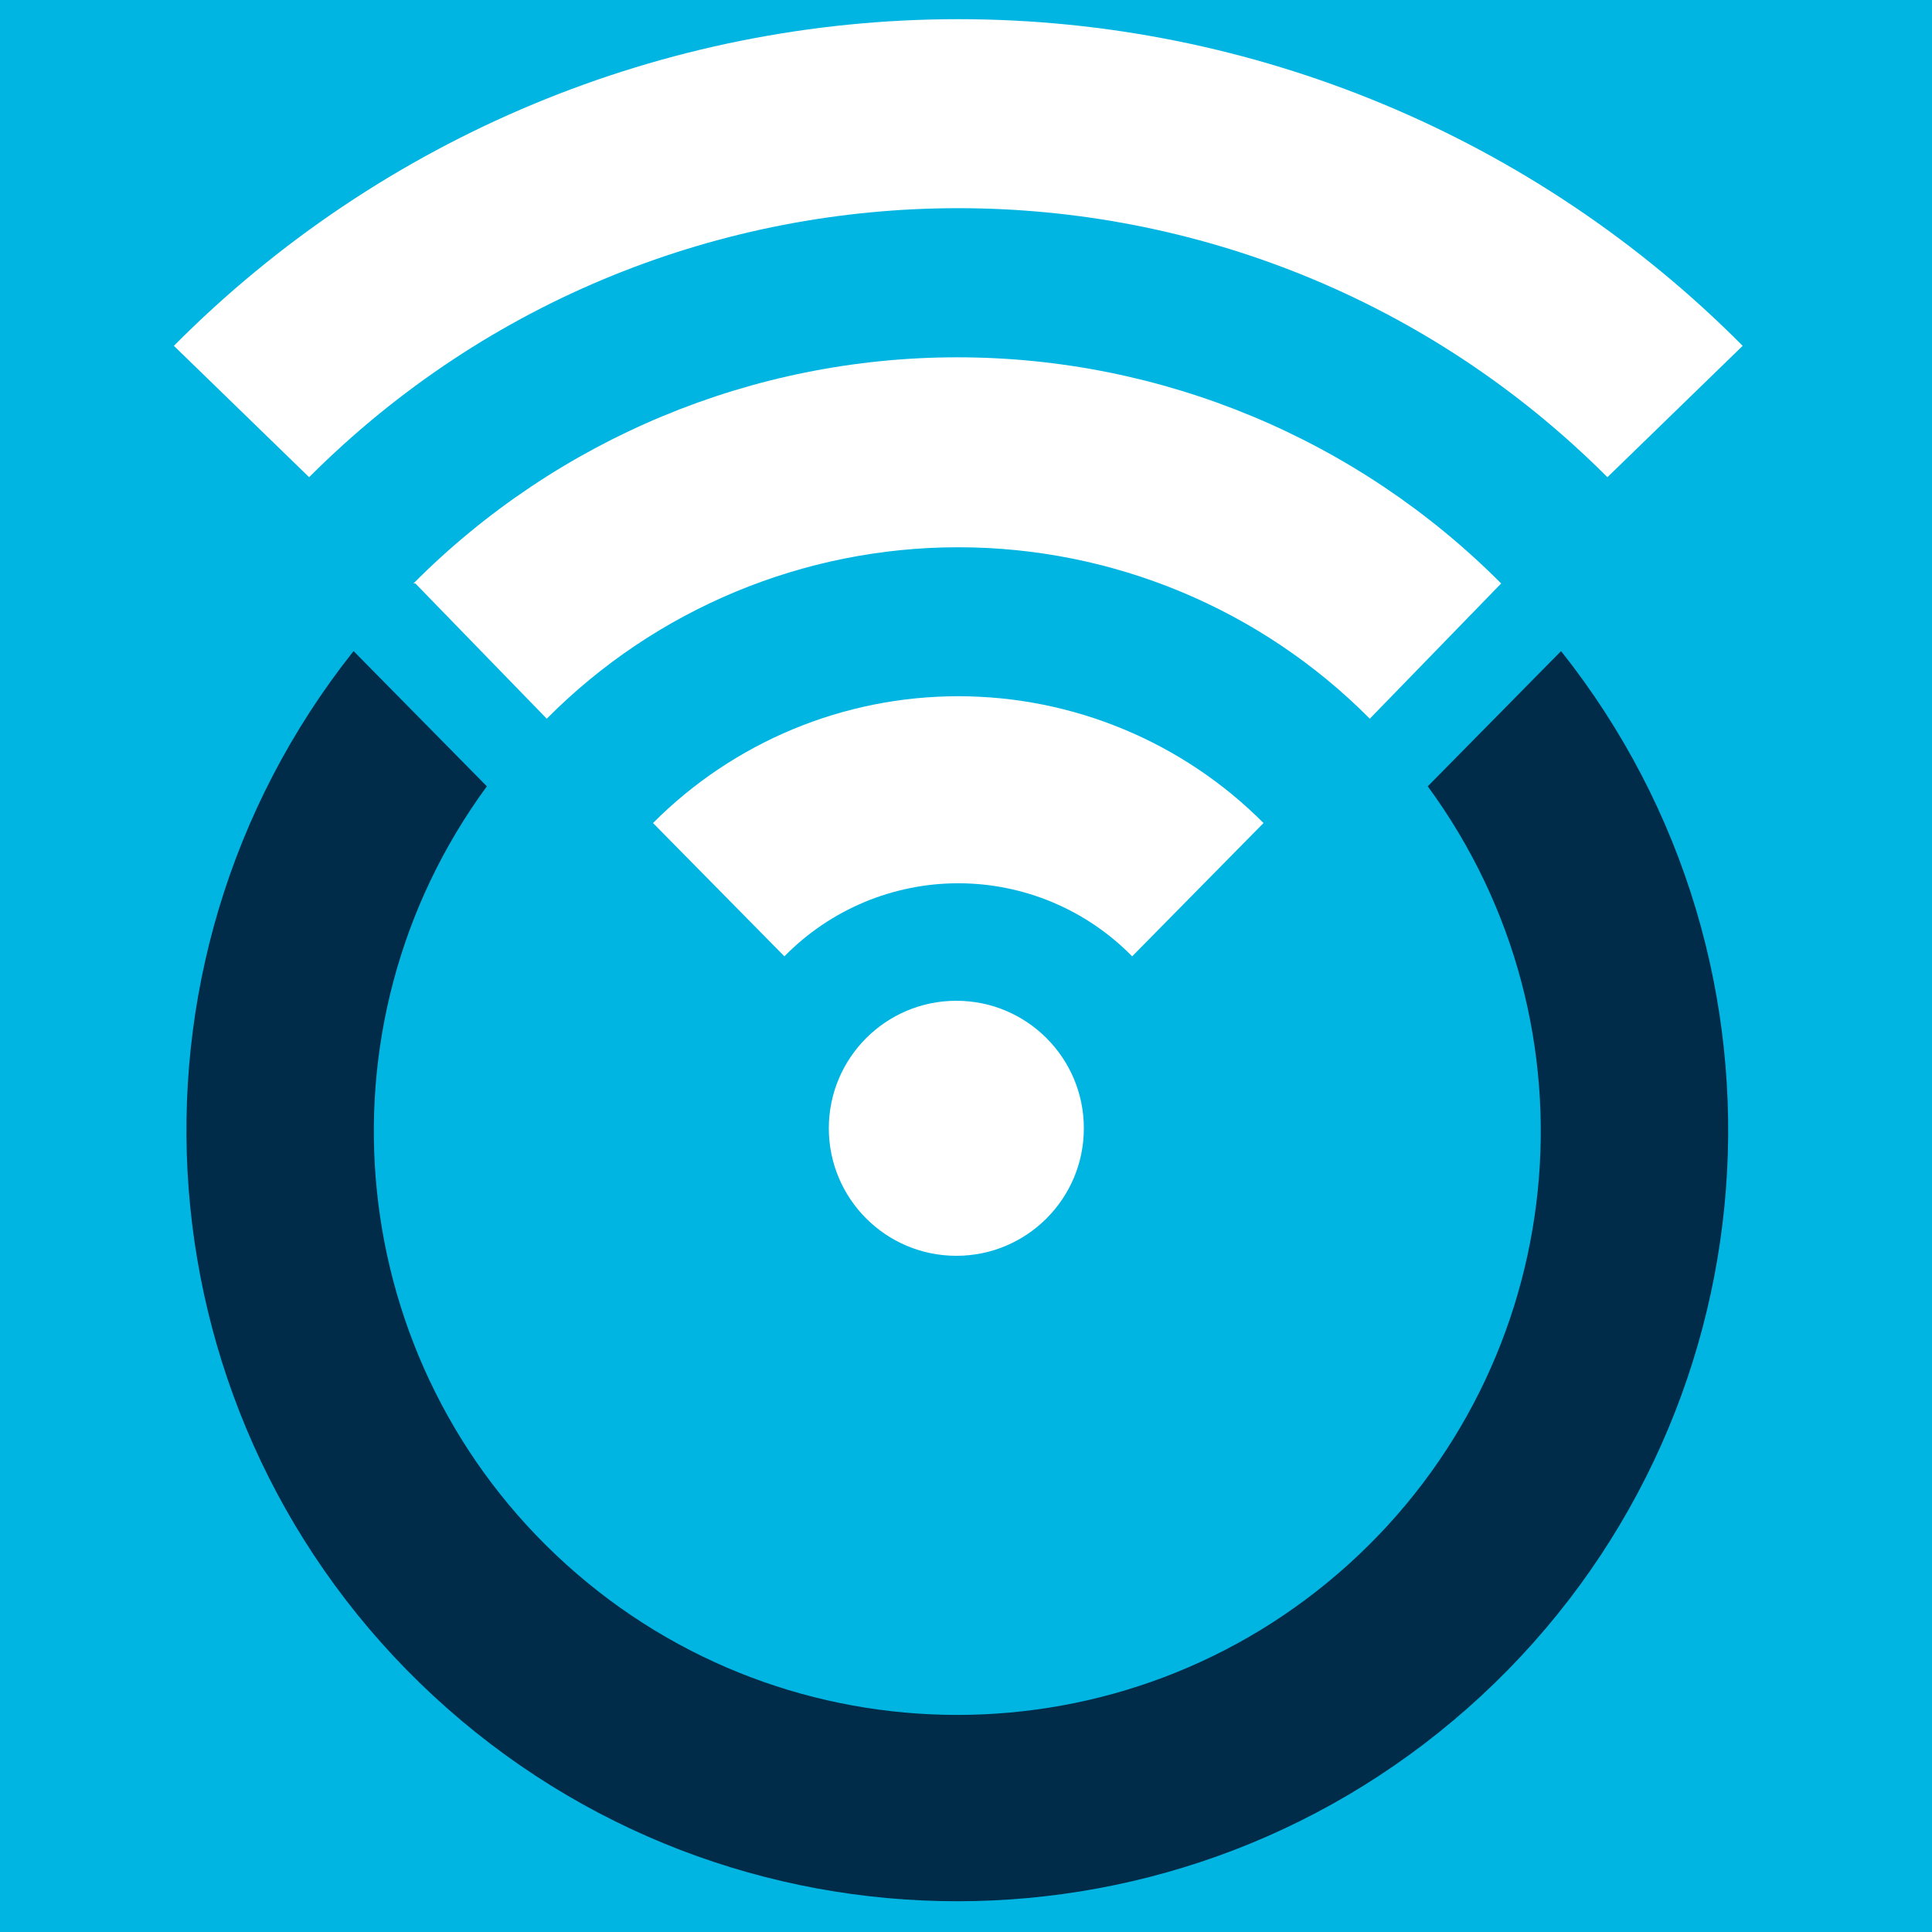
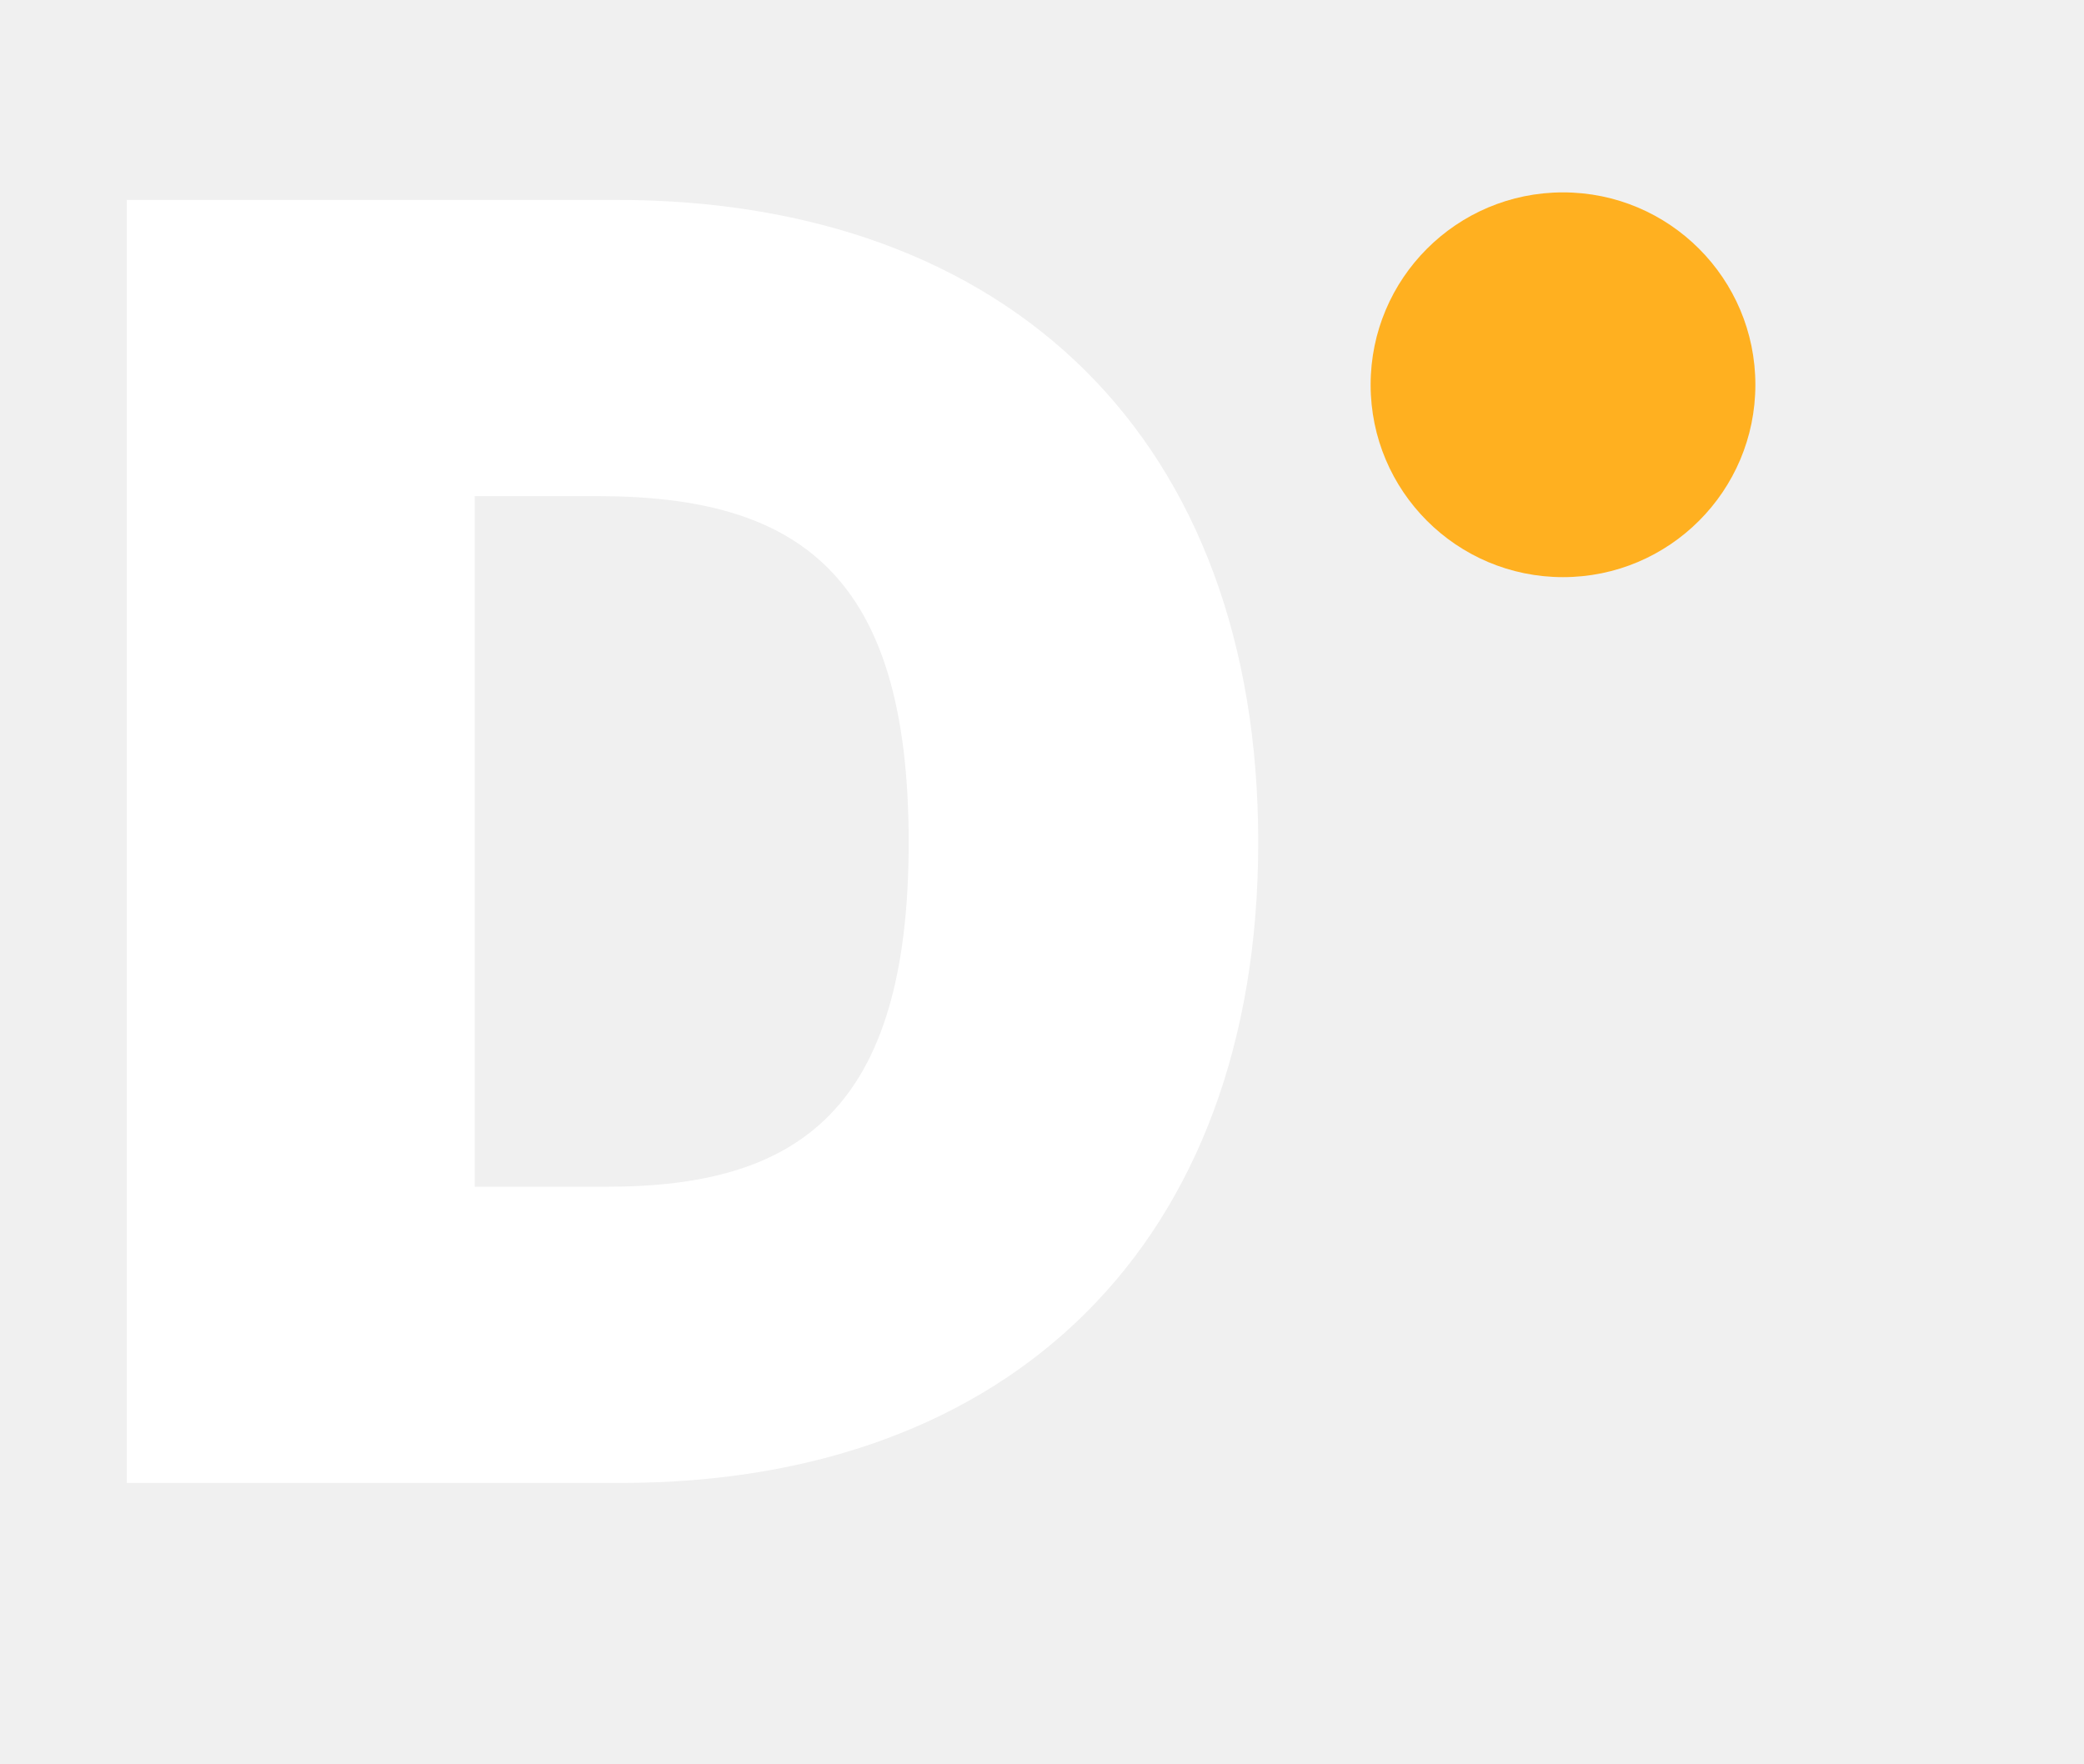
- <svg xmlns="http://www.w3.org/2000/svg" viewBox="-9 -1 100 100">
-   <path d="m -9 -1h100v100h-100z" fill="#00B5E2" />
-   <path d="m40.5 50.8a6.6 6.6 0 1 0 0 13.2 6.6 6.6 0 0 0 0-13.2m-40.5-33.9 7 6.8a47.5 47.5 0 0 1 67.2 0l7-6.8a57.2 57.2 0 0 0-81.2 0" fill="#fff" />
-   <path d="m12.5 29.2 6.8 7a30 30 0 0 1 42.6 0l6.8-7a39.7 39.7 0 0 0-56.3 0" fill="#fff" />
-   <path d="m24.8 41.6 6.8 6.9a12.6 12.6 0 0 1 18 0l6.8-6.9a22.3 22.3 0 0 0-31.6 0" fill="#fff" />
-   <path d="m64.9 39.7a30.2 30.2 0 1 1-48.7 0l-6.9-7a39.9 39.9 0 1 0 62.5 0z" fill="#002B49" />
+ <svg xmlns="http://www.w3.org/2000/svg" viewBox="0 0 260 220" width="260" height="220">
+   <text x="85" y="185" font-family="-apple-system, BlinkMacSystemFont, 'SF Pro Display', 'Inter', 'Segoe UI', 'Helvetica Neue', sans-serif" font-size="220" font-weight="900" fill="#ffffff" text-anchor="middle">D</text>
+   <circle cx="195" cy="48" r="24" fill="#ffb020" />
</svg>
